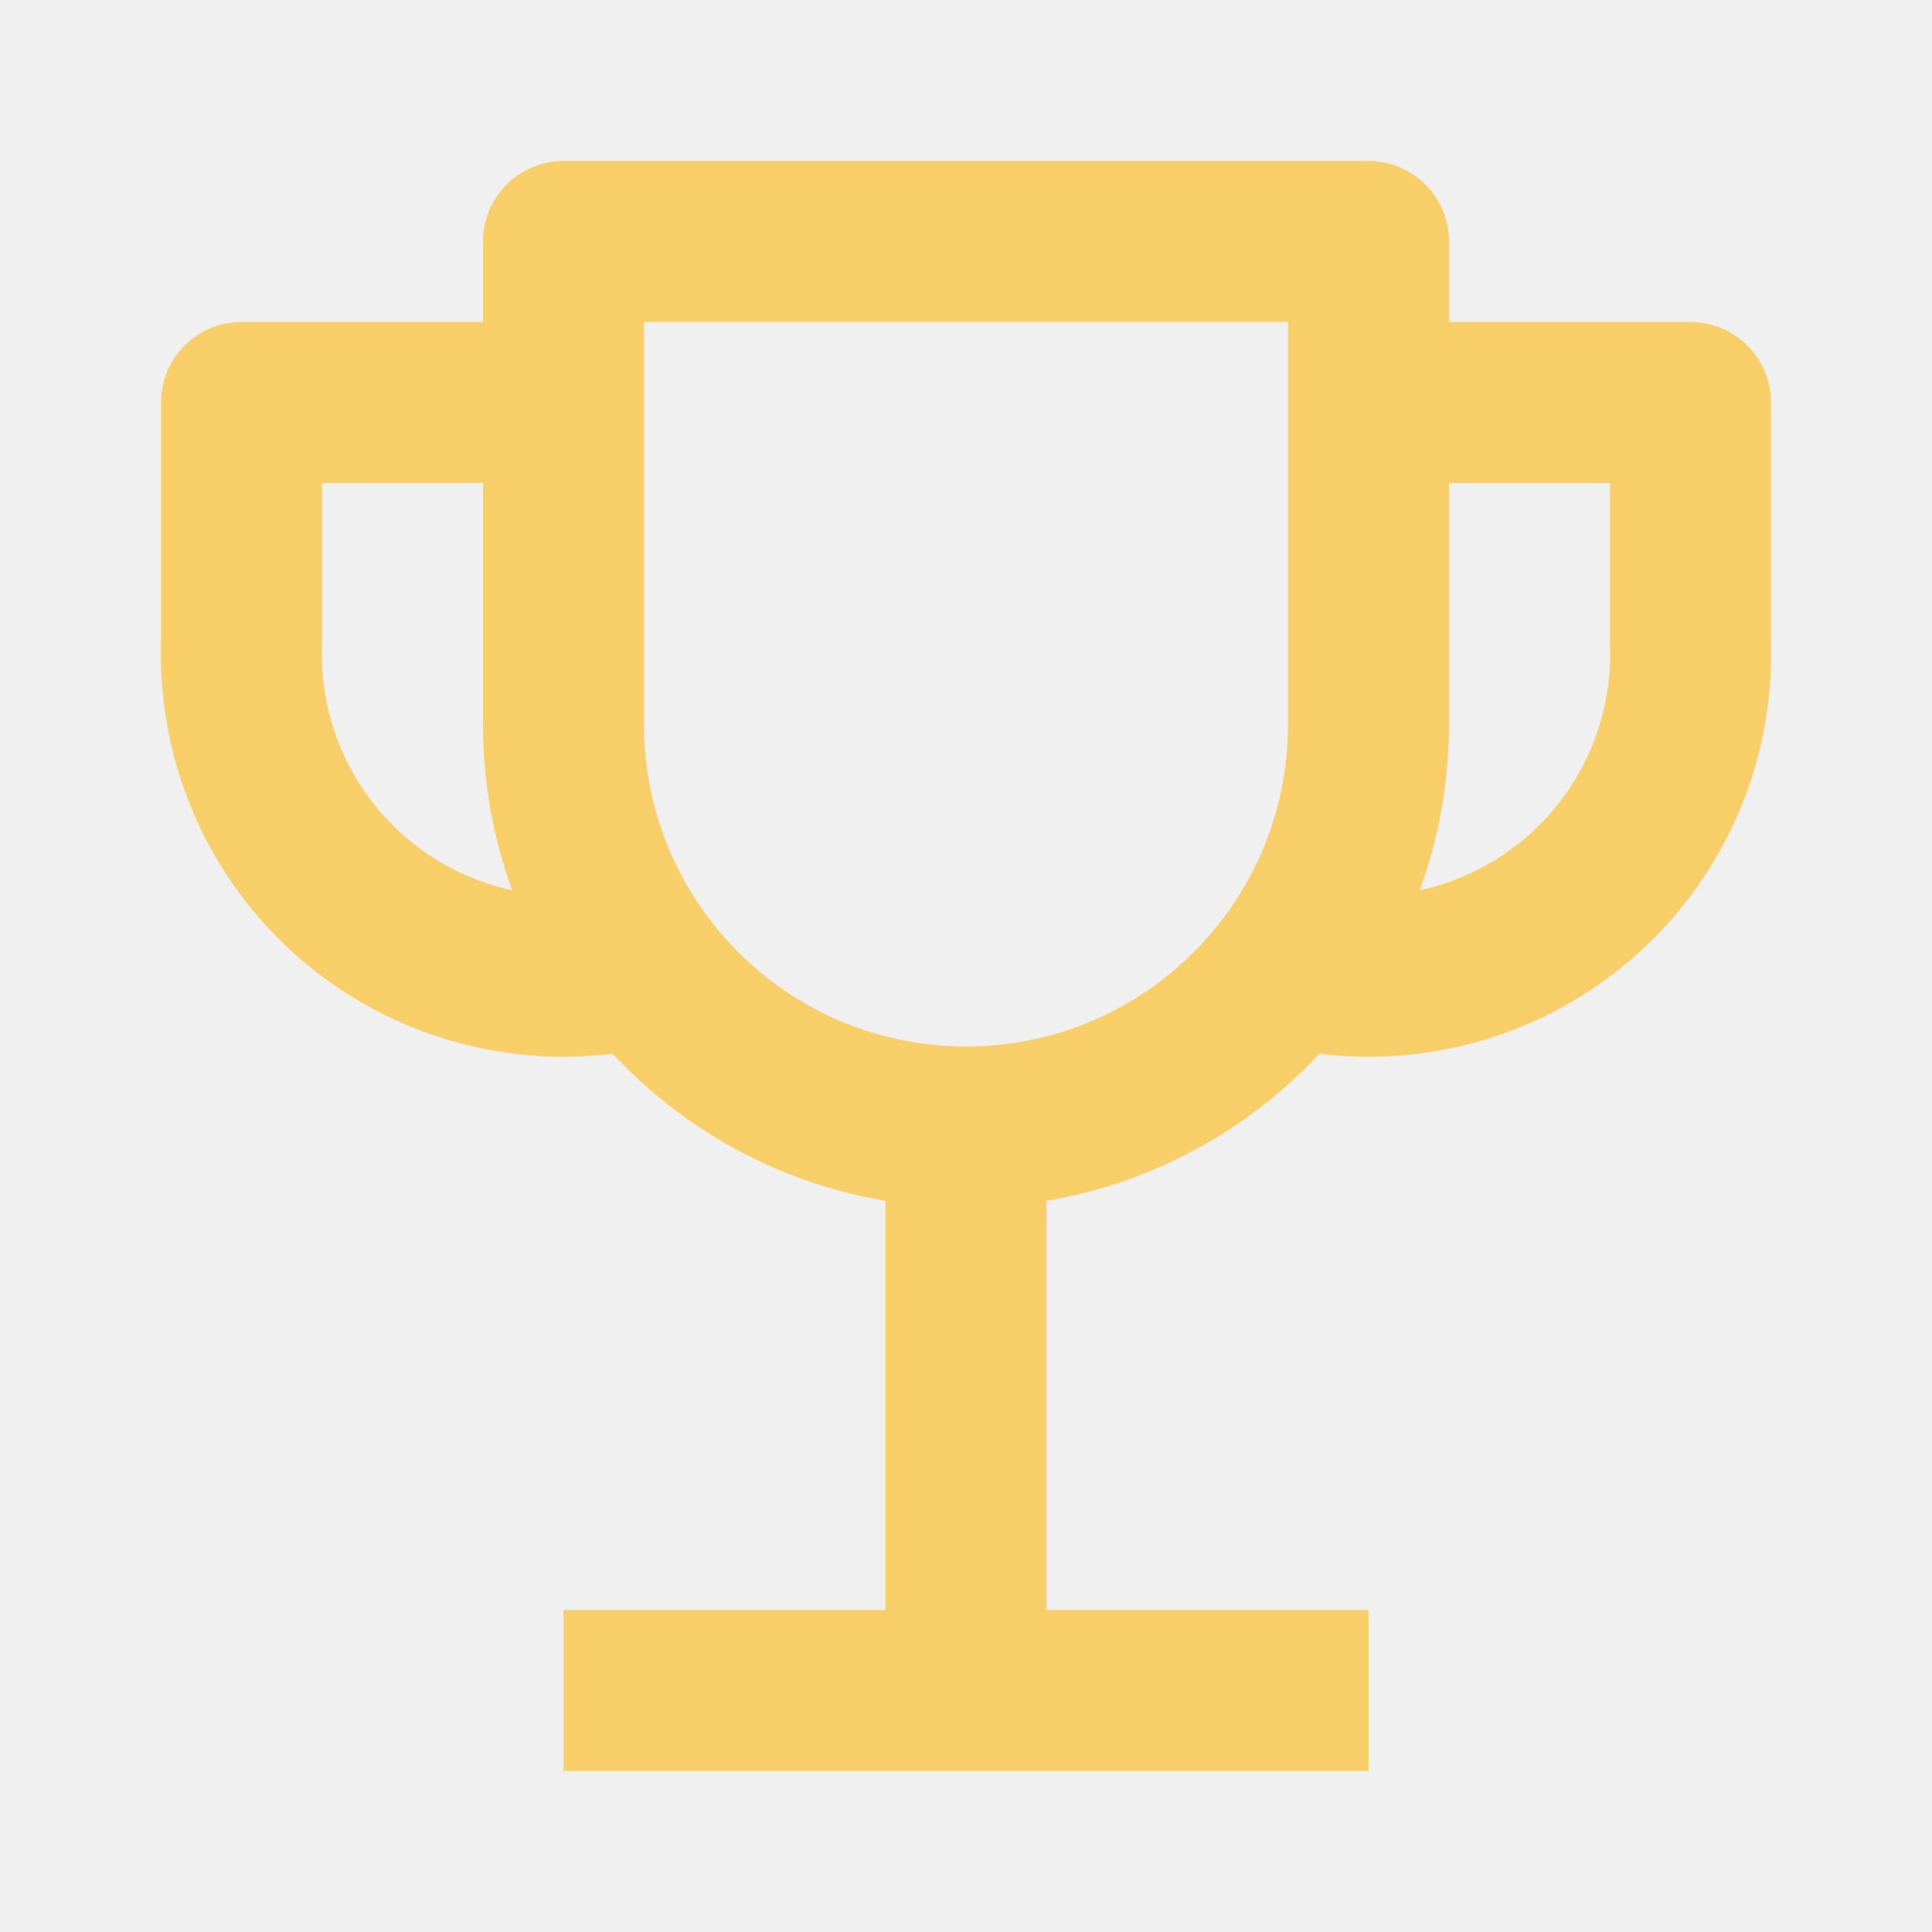
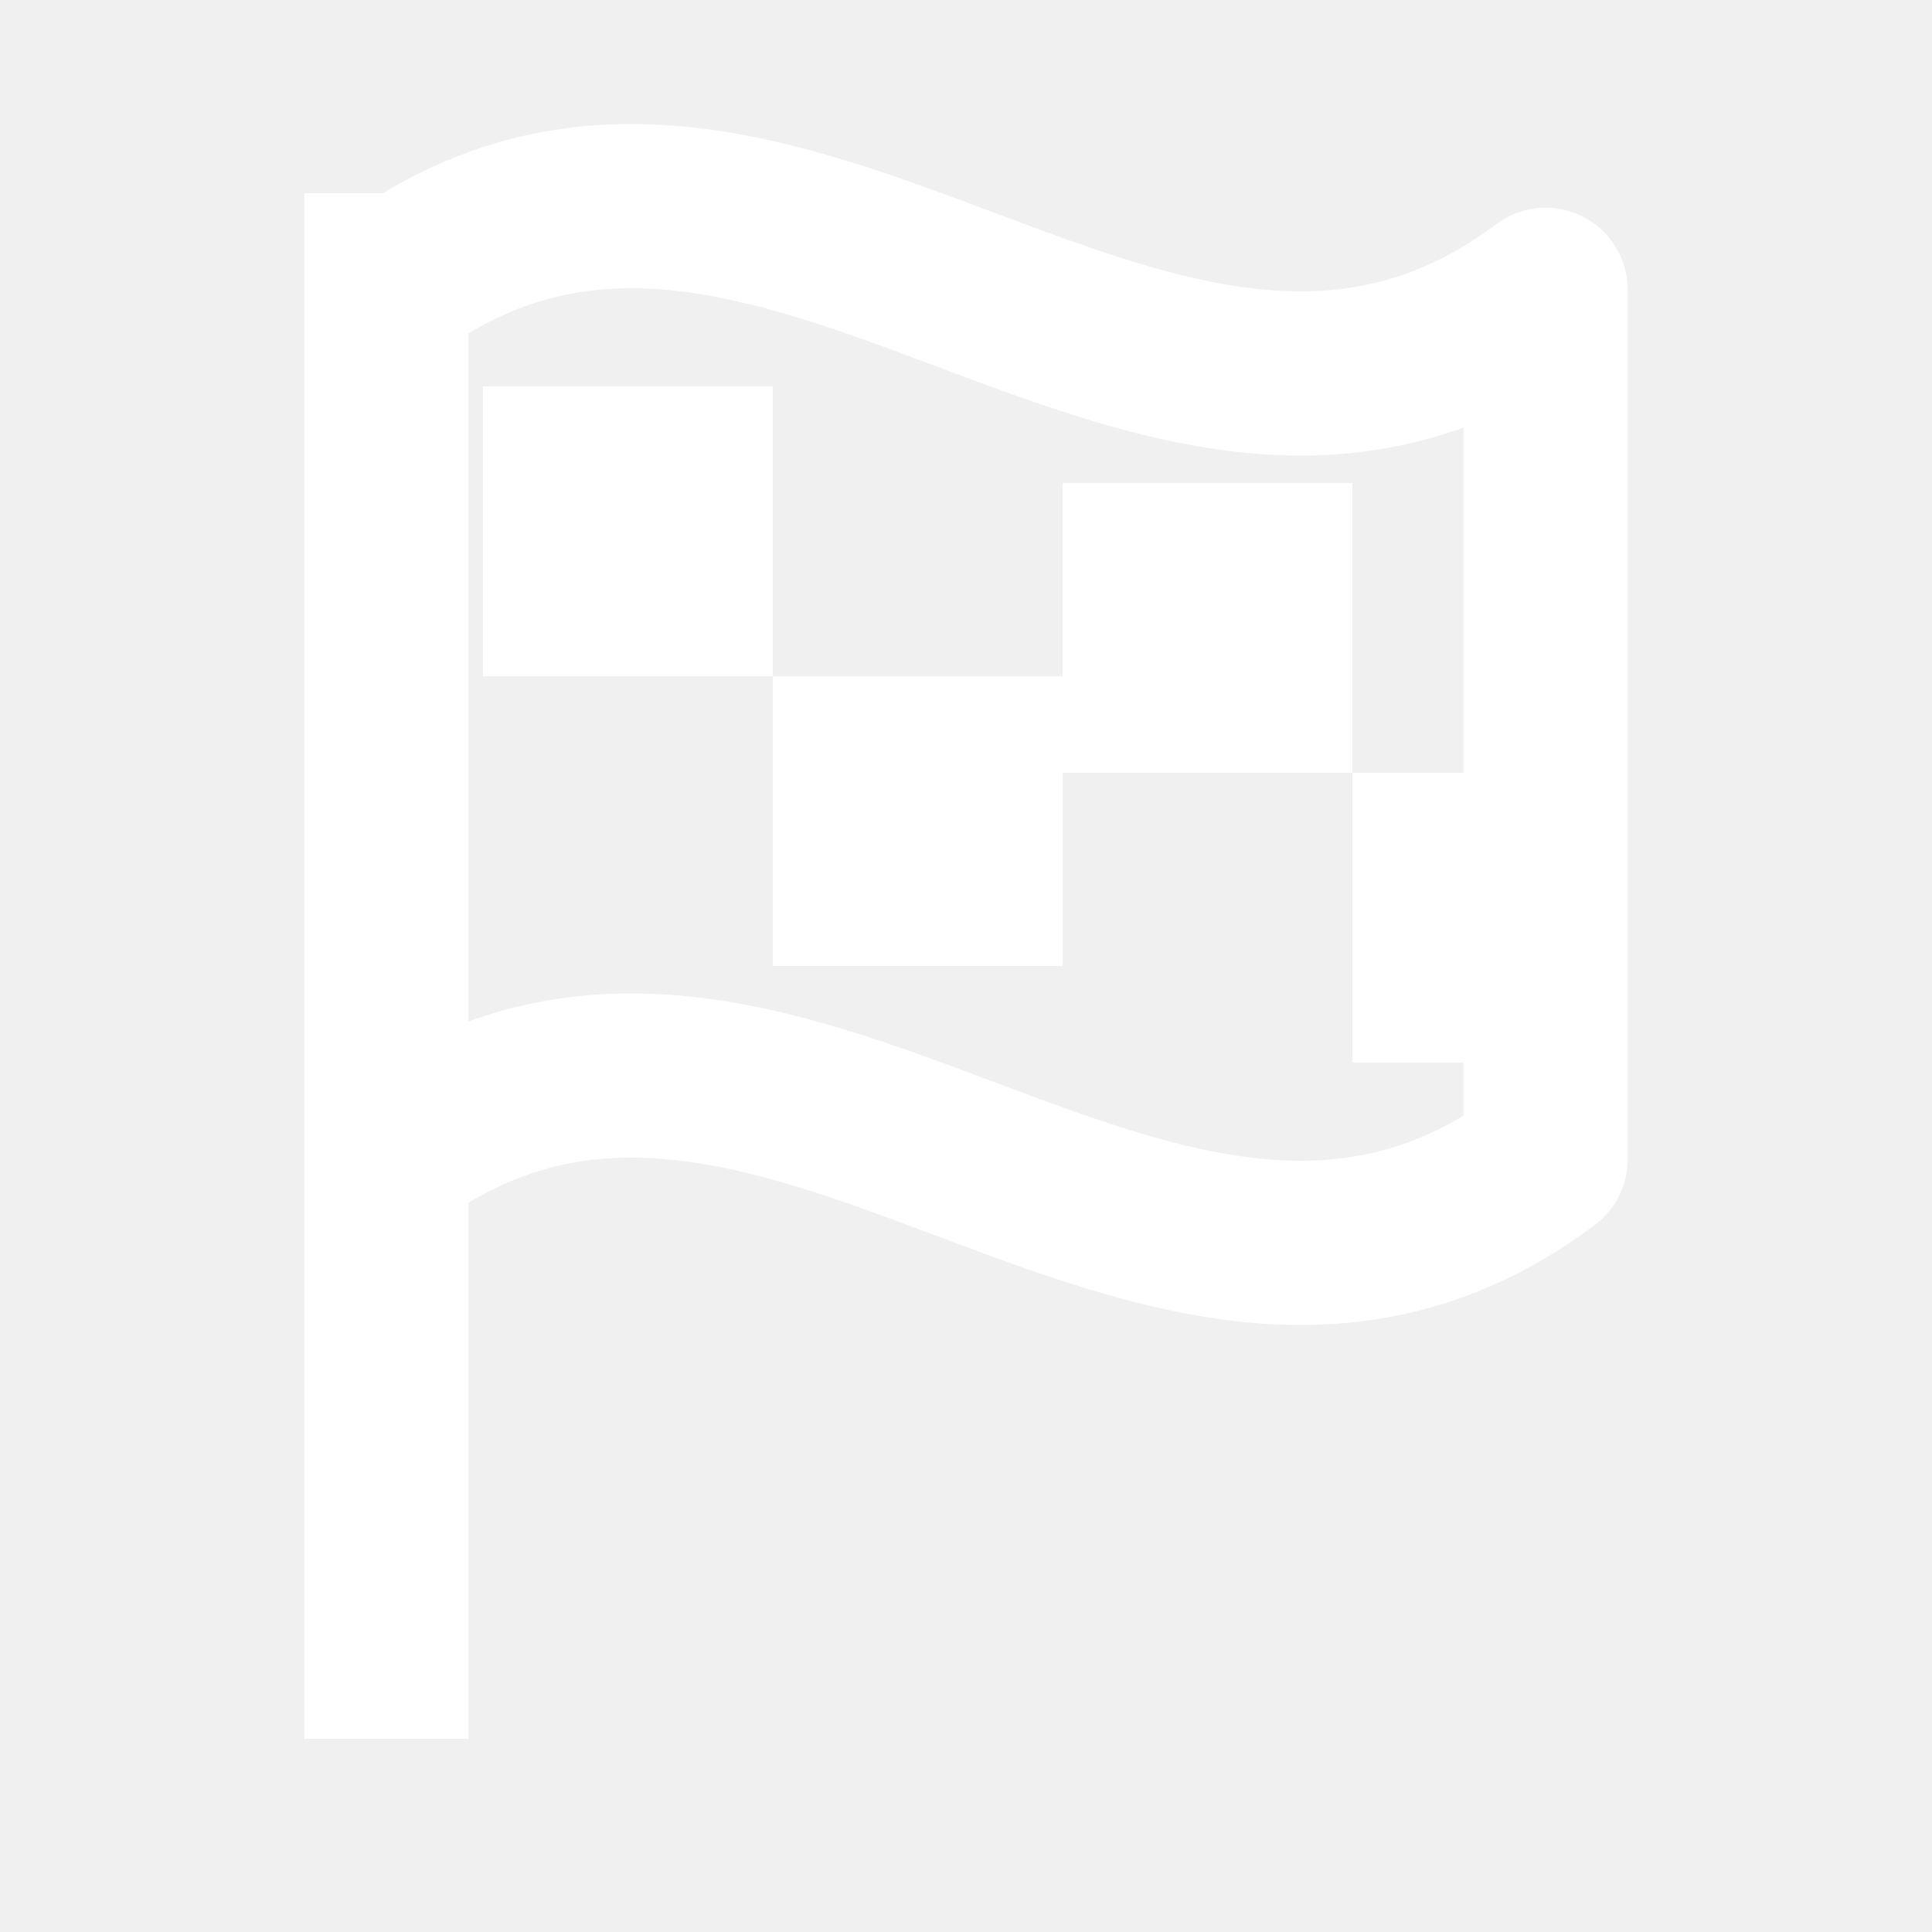
- <svg xmlns="http://www.w3.org/2000/svg" width="24" height="24" viewBox="0 0 24 24">
-   <path fill="none" stroke="#f7ce67" stroke-width="2" stroke-linejoin="round" d="M7 3h10v6a5 5 0 0 1-10 0V3Zm0 2H3v3a4 4 0 0 0 5 4m9-7h4v3a4 4 0 0 1-5 4m-4 2v6m-5 1h10" />
+ <svg xmlns="http://www.w3.org/2000/svg" width="20" height="20" viewBox="0 0 20 20">
+   <path d="M4 18V2m0 1c4-3 8 3 12 0v9c-4 3-8-3-12 0" fill="none" stroke="white" stroke-width="1.7" stroke-linejoin="round" />
+   <path d="M5 4h3v3H5m6-2h3v3h-3M8 7h3v3H8m6-2h2v3h-2" fill="white" />
</svg>
